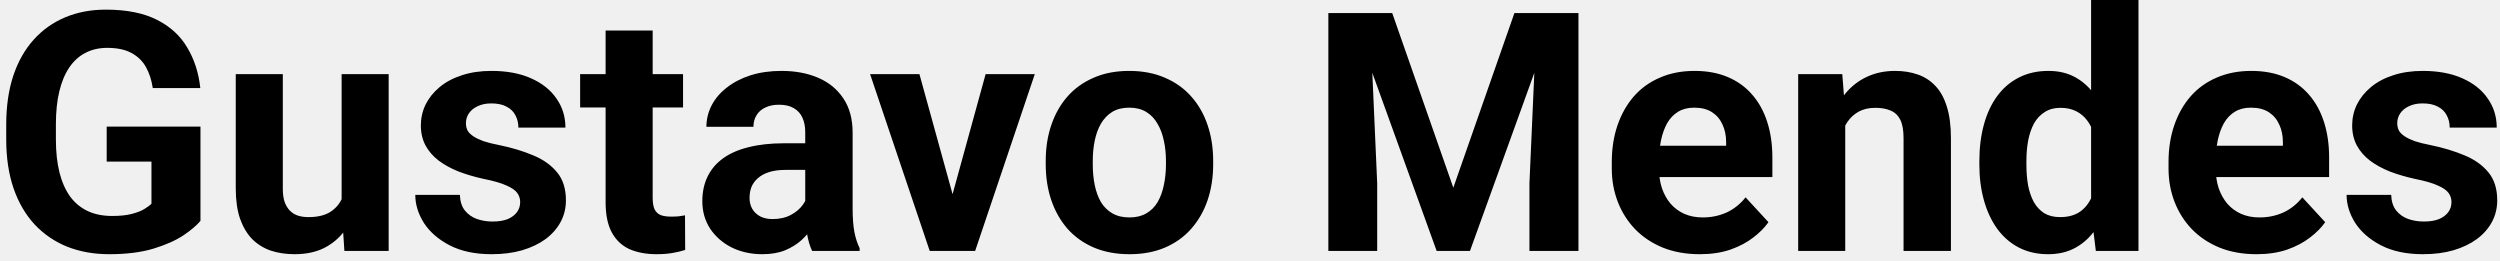
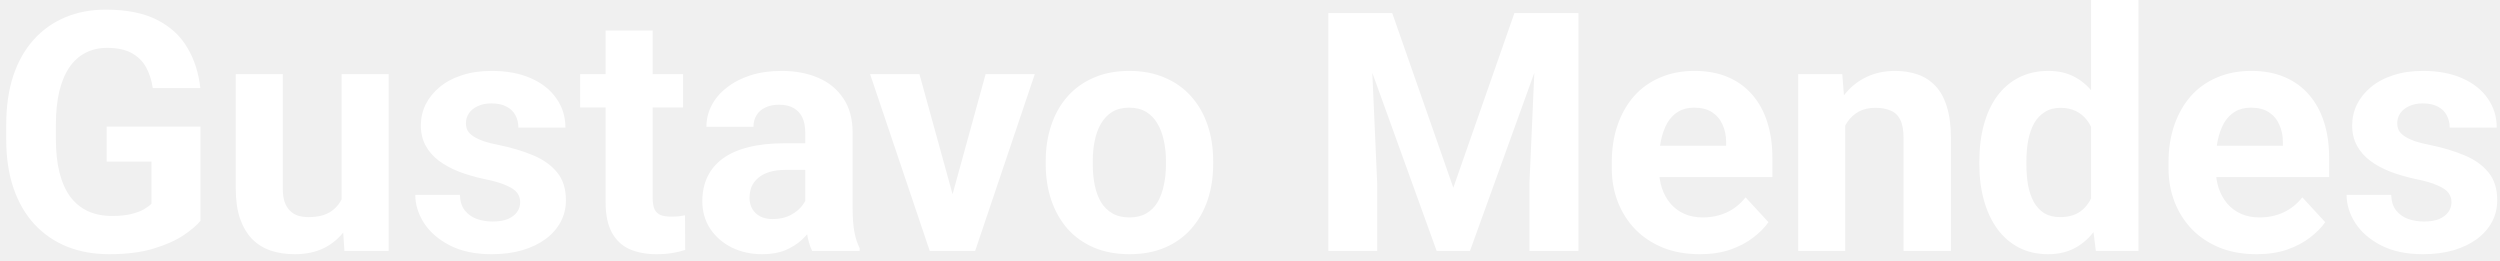
<svg xmlns="http://www.w3.org/2000/svg" width="269" height="28" viewBox="0 0 269 28" fill="none">
-   <path d="M21.57 13.623V23.766C21.172 24.246 20.557 24.768 19.725 25.33C18.893 25.881 17.82 26.355 16.508 26.754C15.195 27.152 13.607 27.352 11.744 27.352C10.092 27.352 8.586 27.082 7.227 26.543C5.867 25.992 4.695 25.189 3.711 24.135C2.738 23.08 1.988 21.791 1.461 20.268C0.934 18.732 0.67 16.98 0.67 15.012V13.412C0.67 11.443 0.922 9.691 1.426 8.156C1.941 6.621 2.674 5.326 3.623 4.271C4.572 3.217 5.703 2.414 7.016 1.863C8.328 1.312 9.787 1.037 11.393 1.037C13.619 1.037 15.447 1.4 16.877 2.127C18.307 2.842 19.396 3.838 20.146 5.115C20.908 6.381 21.377 7.834 21.553 9.475H16.438C16.309 8.607 16.062 7.852 15.699 7.207C15.336 6.562 14.815 6.059 14.135 5.695C13.467 5.332 12.6 5.15 11.533 5.15C10.654 5.15 9.869 5.332 9.178 5.695C8.498 6.047 7.924 6.568 7.455 7.26C6.986 7.951 6.629 8.807 6.383 9.826C6.137 10.846 6.014 12.029 6.014 13.377V15.012C6.014 16.348 6.143 17.531 6.4 18.562C6.658 19.582 7.039 20.443 7.543 21.146C8.059 21.838 8.691 22.359 9.441 22.711C10.191 23.062 11.065 23.238 12.06 23.238C12.893 23.238 13.584 23.168 14.135 23.027C14.697 22.887 15.148 22.717 15.488 22.518C15.84 22.307 16.109 22.107 16.297 21.92V17.385H11.48V13.623H21.57ZM36.758 22.447V7.98H41.82V27H37.057L36.758 22.447ZM37.32 18.545L38.815 18.51C38.815 19.775 38.668 20.953 38.375 22.043C38.082 23.121 37.643 24.059 37.057 24.855C36.471 25.641 35.732 26.256 34.842 26.701C33.951 27.135 32.902 27.352 31.695 27.352C30.77 27.352 29.914 27.223 29.129 26.965C28.355 26.695 27.688 26.279 27.125 25.717C26.574 25.143 26.141 24.41 25.824 23.52C25.52 22.617 25.367 21.533 25.367 20.268V7.98H30.43V20.303C30.43 20.865 30.494 21.34 30.623 21.727C30.764 22.113 30.957 22.43 31.203 22.676C31.449 22.922 31.736 23.098 32.065 23.203C32.404 23.309 32.779 23.361 33.19 23.361C34.232 23.361 35.053 23.15 35.65 22.729C36.26 22.307 36.688 21.732 36.934 21.006C37.191 20.268 37.32 19.447 37.32 18.545ZM55.971 21.744C55.971 21.381 55.865 21.053 55.654 20.76C55.443 20.467 55.051 20.197 54.477 19.951C53.914 19.693 53.1 19.459 52.033 19.248C51.072 19.037 50.176 18.773 49.344 18.457C48.523 18.129 47.809 17.736 47.199 17.279C46.602 16.822 46.133 16.283 45.793 15.662C45.453 15.029 45.283 14.309 45.283 13.5C45.283 12.703 45.453 11.953 45.793 11.25C46.145 10.547 46.643 9.926 47.287 9.387C47.943 8.836 48.74 8.408 49.678 8.104C50.627 7.787 51.693 7.629 52.877 7.629C54.529 7.629 55.947 7.893 57.131 8.42C58.326 8.947 59.24 9.674 59.873 10.6C60.518 11.514 60.84 12.557 60.84 13.729H55.777C55.777 13.236 55.672 12.797 55.461 12.41C55.262 12.012 54.945 11.701 54.512 11.479C54.09 11.244 53.539 11.127 52.859 11.127C52.297 11.127 51.81 11.227 51.4 11.426C50.99 11.613 50.674 11.871 50.451 12.199C50.24 12.516 50.135 12.867 50.135 13.254C50.135 13.547 50.193 13.81 50.31 14.045C50.44 14.268 50.645 14.473 50.926 14.66C51.207 14.848 51.57 15.023 52.016 15.188C52.473 15.34 53.035 15.48 53.703 15.609C55.074 15.891 56.299 16.26 57.377 16.717C58.455 17.162 59.31 17.771 59.943 18.545C60.576 19.307 60.893 20.309 60.893 21.551C60.893 22.395 60.705 23.168 60.33 23.871C59.955 24.574 59.416 25.189 58.713 25.717C58.01 26.232 57.166 26.637 56.182 26.93C55.209 27.211 54.113 27.352 52.895 27.352C51.125 27.352 49.625 27.035 48.395 26.402C47.176 25.77 46.25 24.967 45.617 23.994C44.996 23.01 44.685 22.002 44.685 20.971H49.484C49.508 21.662 49.684 22.219 50.012 22.641C50.352 23.062 50.779 23.367 51.295 23.555C51.822 23.742 52.391 23.836 53 23.836C53.656 23.836 54.201 23.748 54.635 23.572C55.068 23.385 55.397 23.139 55.619 22.834C55.853 22.518 55.971 22.154 55.971 21.744ZM73.496 7.98V11.566H62.422V7.98H73.496ZM65.164 3.287H70.227V21.27C70.227 21.82 70.297 22.242 70.438 22.535C70.59 22.828 70.812 23.033 71.106 23.15C71.398 23.256 71.768 23.309 72.213 23.309C72.529 23.309 72.811 23.297 73.057 23.273C73.314 23.238 73.531 23.203 73.707 23.168L73.725 26.895C73.291 27.035 72.822 27.146 72.318 27.229C71.814 27.311 71.258 27.352 70.648 27.352C69.535 27.352 68.562 27.17 67.731 26.807C66.91 26.432 66.277 25.834 65.832 25.014C65.387 24.193 65.164 23.115 65.164 21.779V3.287ZM86.644 22.711V14.238C86.644 13.629 86.545 13.107 86.346 12.674C86.147 12.229 85.836 11.883 85.414 11.637C85.004 11.391 84.471 11.268 83.814 11.268C83.252 11.268 82.766 11.367 82.356 11.566C81.945 11.754 81.629 12.029 81.406 12.393C81.184 12.744 81.072 13.16 81.072 13.641H76.01C76.01 12.832 76.197 12.065 76.572 11.338C76.947 10.611 77.492 9.973 78.207 9.422C78.922 8.859 79.772 8.42 80.756 8.104C81.752 7.787 82.865 7.629 84.096 7.629C85.572 7.629 86.885 7.875 88.033 8.367C89.182 8.859 90.084 9.598 90.74 10.582C91.408 11.566 91.742 12.797 91.742 14.273V22.412C91.742 23.455 91.807 24.311 91.936 24.979C92.064 25.635 92.252 26.209 92.498 26.701V27H87.383C87.137 26.484 86.949 25.84 86.82 25.066C86.703 24.281 86.644 23.496 86.644 22.711ZM87.312 15.416L87.348 18.281H84.518C83.85 18.281 83.269 18.357 82.777 18.51C82.285 18.662 81.881 18.879 81.564 19.16C81.248 19.43 81.014 19.746 80.861 20.109C80.721 20.473 80.65 20.871 80.65 21.305C80.65 21.738 80.75 22.131 80.949 22.482C81.148 22.822 81.436 23.092 81.811 23.291C82.186 23.479 82.625 23.572 83.129 23.572C83.891 23.572 84.553 23.42 85.115 23.115C85.678 22.811 86.111 22.436 86.416 21.99C86.732 21.545 86.897 21.123 86.908 20.725L88.244 22.869C88.057 23.35 87.799 23.848 87.471 24.363C87.154 24.879 86.75 25.365 86.258 25.822C85.766 26.268 85.174 26.637 84.482 26.93C83.791 27.211 82.971 27.352 82.022 27.352C80.814 27.352 79.719 27.111 78.734 26.631C77.762 26.139 76.988 25.465 76.414 24.609C75.852 23.742 75.57 22.758 75.57 21.656C75.57 20.66 75.758 19.775 76.133 19.002C76.508 18.229 77.059 17.578 77.785 17.051C78.523 16.512 79.443 16.107 80.545 15.838C81.647 15.557 82.924 15.416 84.377 15.416H87.312ZM101.832 23.309L106.051 7.98H111.342L104.926 27H101.727L101.832 23.309ZM98.932 7.98L103.168 23.326L103.256 27H100.039L93.623 7.98H98.932ZM112.52 17.684V17.314C112.52 15.92 112.719 14.637 113.117 13.465C113.516 12.281 114.096 11.256 114.857 10.389C115.619 9.521 116.557 8.848 117.67 8.367C118.783 7.875 120.061 7.629 121.502 7.629C122.943 7.629 124.227 7.875 125.352 8.367C126.477 8.848 127.42 9.521 128.182 10.389C128.955 11.256 129.541 12.281 129.939 13.465C130.338 14.637 130.537 15.92 130.537 17.314V17.684C130.537 19.066 130.338 20.35 129.939 21.533C129.541 22.705 128.955 23.73 128.182 24.609C127.42 25.477 126.482 26.15 125.369 26.631C124.256 27.111 122.979 27.352 121.537 27.352C120.096 27.352 118.812 27.111 117.688 26.631C116.574 26.15 115.631 25.477 114.857 24.609C114.096 23.73 113.516 22.705 113.117 21.533C112.719 20.35 112.52 19.066 112.52 17.684ZM117.582 17.314V17.684C117.582 18.48 117.652 19.225 117.793 19.916C117.934 20.607 118.156 21.217 118.461 21.744C118.777 22.26 119.188 22.664 119.691 22.957C120.195 23.25 120.811 23.396 121.537 23.396C122.24 23.396 122.844 23.25 123.348 22.957C123.852 22.664 124.256 22.26 124.561 21.744C124.865 21.217 125.088 20.607 125.229 19.916C125.381 19.225 125.457 18.48 125.457 17.684V17.314C125.457 16.541 125.381 15.815 125.229 15.135C125.088 14.443 124.859 13.834 124.543 13.307C124.238 12.768 123.834 12.346 123.33 12.041C122.826 11.736 122.217 11.584 121.502 11.584C120.787 11.584 120.178 11.736 119.674 12.041C119.182 12.346 118.777 12.768 118.461 13.307C118.156 13.834 117.934 14.443 117.793 15.135C117.652 15.815 117.582 16.541 117.582 17.314ZM145.338 1.406H149.803L156.377 20.197L162.951 1.406H167.416L158.17 27H154.584L145.338 1.406ZM142.93 1.406H147.377L148.186 19.723V27H142.93V1.406ZM165.377 1.406H169.842V27H164.568V19.723L165.377 1.406ZM182.902 27.352C181.426 27.352 180.102 27.117 178.93 26.648C177.758 26.168 176.762 25.506 175.941 24.662C175.133 23.818 174.512 22.84 174.078 21.727C173.645 20.602 173.428 19.406 173.428 18.141V17.438C173.428 15.996 173.633 14.678 174.043 13.482C174.453 12.287 175.039 11.25 175.801 10.371C176.574 9.492 177.512 8.818 178.613 8.35C179.715 7.869 180.957 7.629 182.34 7.629C183.688 7.629 184.883 7.852 185.926 8.297C186.969 8.742 187.842 9.375 188.545 10.195C189.26 11.016 189.799 12 190.162 13.148C190.525 14.285 190.707 15.551 190.707 16.945V19.055H175.59V15.68H185.732V15.293C185.732 14.59 185.604 13.963 185.346 13.412C185.1 12.85 184.725 12.404 184.221 12.076C183.717 11.748 183.072 11.584 182.287 11.584C181.619 11.584 181.045 11.73 180.564 12.023C180.084 12.316 179.691 12.727 179.387 13.254C179.094 13.781 178.871 14.402 178.719 15.117C178.578 15.82 178.508 16.594 178.508 17.438V18.141C178.508 18.902 178.613 19.605 178.824 20.25C179.047 20.895 179.357 21.451 179.756 21.92C180.166 22.389 180.658 22.752 181.232 23.01C181.818 23.268 182.48 23.396 183.219 23.396C184.133 23.396 184.982 23.221 185.768 22.869C186.564 22.506 187.25 21.961 187.824 21.234L190.285 23.906C189.887 24.48 189.342 25.031 188.65 25.559C187.971 26.086 187.15 26.52 186.189 26.859C185.229 27.188 184.133 27.352 182.902 27.352ZM198.547 12.041V27H193.484V7.98H198.23L198.547 12.041ZM197.809 16.822H196.438C196.438 15.416 196.619 14.15 196.982 13.025C197.346 11.889 197.855 10.922 198.512 10.125C199.168 9.316 199.947 8.701 200.85 8.279C201.764 7.846 202.783 7.629 203.908 7.629C204.799 7.629 205.613 7.758 206.352 8.016C207.09 8.273 207.723 8.684 208.25 9.246C208.789 9.809 209.199 10.553 209.48 11.479C209.773 12.404 209.92 13.535 209.92 14.871V27H204.822V14.854C204.822 14.01 204.705 13.354 204.471 12.885C204.236 12.416 203.891 12.088 203.434 11.9C202.988 11.701 202.438 11.602 201.781 11.602C201.102 11.602 200.51 11.736 200.006 12.006C199.514 12.275 199.104 12.65 198.775 13.131C198.459 13.6 198.219 14.15 198.055 14.783C197.891 15.416 197.809 16.096 197.809 16.822ZM225.002 22.852V0H230.1V27H225.512L225.002 22.852ZM212.979 17.719V17.35C212.979 15.896 213.143 14.578 213.471 13.395C213.799 12.199 214.279 11.174 214.912 10.318C215.545 9.463 216.324 8.801 217.25 8.332C218.176 7.863 219.23 7.629 220.414 7.629C221.527 7.629 222.5 7.863 223.332 8.332C224.176 8.801 224.891 9.469 225.477 10.336C226.074 11.191 226.555 12.205 226.918 13.377C227.281 14.537 227.545 15.809 227.709 17.191V18C227.545 19.324 227.281 20.555 226.918 21.691C226.555 22.828 226.074 23.824 225.477 24.68C224.891 25.523 224.176 26.18 223.332 26.648C222.488 27.117 221.504 27.352 220.379 27.352C219.195 27.352 218.141 27.111 217.215 26.631C216.301 26.15 215.527 25.477 214.895 24.609C214.273 23.742 213.799 22.723 213.471 21.551C213.143 20.379 212.979 19.102 212.979 17.719ZM218.041 17.35V17.719C218.041 18.504 218.1 19.236 218.217 19.916C218.346 20.596 218.551 21.199 218.832 21.727C219.125 22.242 219.5 22.646 219.957 22.939C220.426 23.221 220.994 23.361 221.662 23.361C222.529 23.361 223.244 23.168 223.807 22.781C224.369 22.383 224.797 21.838 225.09 21.146C225.395 20.455 225.57 19.658 225.617 18.756V16.453C225.582 15.715 225.477 15.053 225.301 14.467C225.137 13.869 224.891 13.359 224.562 12.938C224.246 12.516 223.848 12.188 223.367 11.953C222.898 11.719 222.342 11.602 221.697 11.602C221.041 11.602 220.479 11.754 220.01 12.059C219.541 12.352 219.16 12.756 218.867 13.271C218.586 13.787 218.375 14.396 218.234 15.1C218.105 15.791 218.041 16.541 218.041 17.35ZM242.809 27.352C241.332 27.352 240.008 27.117 238.836 26.648C237.664 26.168 236.668 25.506 235.848 24.662C235.039 23.818 234.418 22.84 233.984 21.727C233.551 20.602 233.334 19.406 233.334 18.141V17.438C233.334 15.996 233.539 14.678 233.949 13.482C234.359 12.287 234.945 11.25 235.707 10.371C236.48 9.492 237.418 8.818 238.52 8.35C239.621 7.869 240.863 7.629 242.246 7.629C243.594 7.629 244.789 7.852 245.832 8.297C246.875 8.742 247.748 9.375 248.451 10.195C249.166 11.016 249.705 12 250.068 13.148C250.432 14.285 250.613 15.551 250.613 16.945V19.055H235.496V15.68H245.639V15.293C245.639 14.59 245.51 13.963 245.252 13.412C245.006 12.85 244.631 12.404 244.127 12.076C243.623 11.748 242.979 11.584 242.193 11.584C241.525 11.584 240.951 11.73 240.471 12.023C239.99 12.316 239.598 12.727 239.293 13.254C239 13.781 238.777 14.402 238.625 15.117C238.484 15.82 238.414 16.594 238.414 17.438V18.141C238.414 18.902 238.52 19.605 238.73 20.25C238.953 20.895 239.264 21.451 239.662 21.92C240.072 22.389 240.564 22.752 241.139 23.01C241.725 23.268 242.387 23.396 243.125 23.396C244.039 23.396 244.889 23.221 245.674 22.869C246.471 22.506 247.156 21.961 247.73 21.234L250.191 23.906C249.793 24.48 249.248 25.031 248.557 25.559C247.877 26.086 247.057 26.52 246.096 26.859C245.135 27.188 244.039 27.352 242.809 27.352ZM263.779 21.744C263.779 21.381 263.674 21.053 263.463 20.76C263.252 20.467 262.859 20.197 262.285 19.951C261.723 19.693 260.908 19.459 259.842 19.248C258.881 19.037 257.984 18.773 257.152 18.457C256.332 18.129 255.617 17.736 255.008 17.279C254.41 16.822 253.941 16.283 253.602 15.662C253.262 15.029 253.092 14.309 253.092 13.5C253.092 12.703 253.262 11.953 253.602 11.25C253.953 10.547 254.451 9.926 255.096 9.387C255.752 8.836 256.549 8.408 257.486 8.104C258.436 7.787 259.502 7.629 260.686 7.629C262.338 7.629 263.756 7.893 264.939 8.42C266.135 8.947 267.049 9.674 267.682 10.6C268.326 11.514 268.648 12.557 268.648 13.729H263.586C263.586 13.236 263.48 12.797 263.27 12.41C263.07 12.012 262.754 11.701 262.32 11.479C261.898 11.244 261.348 11.127 260.668 11.127C260.105 11.127 259.619 11.227 259.209 11.426C258.799 11.613 258.482 11.871 258.26 12.199C258.049 12.516 257.943 12.867 257.943 13.254C257.943 13.547 258.002 13.81 258.119 14.045C258.248 14.268 258.453 14.473 258.734 14.66C259.016 14.848 259.379 15.023 259.824 15.188C260.281 15.34 260.844 15.48 261.512 15.609C262.883 15.891 264.107 16.26 265.186 16.717C266.264 17.162 267.119 17.771 267.752 18.545C268.385 19.307 268.701 20.309 268.701 21.551C268.701 22.395 268.514 23.168 268.139 23.871C267.764 24.574 267.225 25.189 266.521 25.717C265.818 26.232 264.975 26.637 263.99 26.93C263.018 27.211 261.922 27.352 260.703 27.352C258.934 27.352 257.434 27.035 256.203 26.402C254.984 25.77 254.059 24.967 253.426 23.994C252.805 23.01 252.494 22.002 252.494 20.971H257.293C257.316 21.662 257.492 22.219 257.82 22.641C258.16 23.062 258.588 23.367 259.104 23.555C259.631 23.742 260.199 23.836 260.809 23.836C261.465 23.836 262.01 23.748 262.443 23.572C262.877 23.385 263.205 23.139 263.428 22.834C263.662 22.518 263.779 22.154 263.779 21.744Z" fill="black" />
+   <path d="M21.57 13.623V23.766C21.172 24.246 20.557 24.768 19.725 25.33C18.893 25.881 17.82 26.355 16.508 26.754C15.195 27.152 13.607 27.352 11.744 27.352C10.092 27.352 8.586 27.082 7.227 26.543C5.867 25.992 4.695 25.189 3.711 24.135C2.738 23.08 1.988 21.791 1.461 20.268C0.934 18.732 0.67 16.98 0.67 15.012V13.412C0.67 11.443 0.922 9.691 1.426 8.156C1.941 6.621 2.674 5.326 3.623 4.271C4.572 3.217 5.703 2.414 7.016 1.863C8.328 1.312 9.787 1.037 11.393 1.037C13.619 1.037 15.447 1.4 16.877 2.127C18.307 2.842 19.396 3.838 20.146 5.115C20.908 6.381 21.377 7.834 21.553 9.475H16.438C16.309 8.607 16.062 7.852 15.699 7.207C15.336 6.562 14.815 6.059 14.135 5.695C13.467 5.332 12.6 5.15 11.533 5.15C10.654 5.15 9.869 5.332 9.178 5.695C8.498 6.047 7.924 6.568 7.455 7.26C6.986 7.951 6.629 8.807 6.383 9.826C6.137 10.846 6.014 12.029 6.014 13.377V15.012C6.014 16.348 6.143 17.531 6.4 18.562C6.658 19.582 7.039 20.443 7.543 21.146C8.059 21.838 8.691 22.359 9.441 22.711C10.191 23.062 11.065 23.238 12.06 23.238C12.893 23.238 13.584 23.168 14.135 23.027C14.697 22.887 15.148 22.717 15.488 22.518C15.84 22.307 16.109 22.107 16.297 21.92V17.385H11.48V13.623H21.57ZM36.758 22.447V7.98H41.82V27H37.057L36.758 22.447ZM37.32 18.545L38.815 18.51C38.815 19.775 38.668 20.953 38.375 22.043C38.082 23.121 37.643 24.059 37.057 24.855C36.471 25.641 35.732 26.256 34.842 26.701C33.951 27.135 32.902 27.352 31.695 27.352C30.77 27.352 29.914 27.223 29.129 26.965C28.355 26.695 27.688 26.279 27.125 25.717C26.574 25.143 26.141 24.41 25.824 23.52C25.52 22.617 25.367 21.533 25.367 20.268V7.98H30.43V20.303C30.43 20.865 30.494 21.34 30.623 21.727C30.764 22.113 30.957 22.43 31.203 22.676C31.449 22.922 31.736 23.098 32.065 23.203C32.404 23.309 32.779 23.361 33.19 23.361C34.232 23.361 35.053 23.15 35.65 22.729C36.26 22.307 36.688 21.732 36.934 21.006C37.191 20.268 37.32 19.447 37.32 18.545ZM55.971 21.744C55.971 21.381 55.865 21.053 55.654 20.76C55.443 20.467 55.051 20.197 54.477 19.951C53.914 19.693 53.1 19.459 52.033 19.248C51.072 19.037 50.176 18.773 49.344 18.457C48.523 18.129 47.809 17.736 47.199 17.279C46.602 16.822 46.133 16.283 45.793 15.662C45.453 15.029 45.283 14.309 45.283 13.5C45.283 12.703 45.453 11.953 45.793 11.25C46.145 10.547 46.643 9.926 47.287 9.387C47.943 8.836 48.74 8.408 49.678 8.104C50.627 7.787 51.693 7.629 52.877 7.629C54.529 7.629 55.947 7.893 57.131 8.42C58.326 8.947 59.24 9.674 59.873 10.6C60.518 11.514 60.84 12.557 60.84 13.729H55.777C55.777 13.236 55.672 12.797 55.461 12.41C55.262 12.012 54.945 11.701 54.512 11.479C54.09 11.244 53.539 11.127 52.859 11.127C52.297 11.127 51.81 11.227 51.4 11.426C50.99 11.613 50.674 11.871 50.451 12.199C50.24 12.516 50.135 12.867 50.135 13.254C50.135 13.547 50.193 13.81 50.31 14.045C50.44 14.268 50.645 14.473 50.926 14.66C51.207 14.848 51.57 15.023 52.016 15.188C52.473 15.34 53.035 15.48 53.703 15.609C55.074 15.891 56.299 16.26 57.377 16.717C58.455 17.162 59.31 17.771 59.943 18.545C60.576 19.307 60.893 20.309 60.893 21.551C60.893 22.395 60.705 23.168 60.33 23.871C59.955 24.574 59.416 25.189 58.713 25.717C58.01 26.232 57.166 26.637 56.182 26.93C55.209 27.211 54.113 27.352 52.895 27.352C51.125 27.352 49.625 27.035 48.395 26.402C47.176 25.77 46.25 24.967 45.617 23.994C44.996 23.01 44.685 22.002 44.685 20.971H49.484C49.508 21.662 49.684 22.219 50.012 22.641C50.352 23.062 50.779 23.367 51.295 23.555C51.822 23.742 52.391 23.836 53 23.836C53.656 23.836 54.201 23.748 54.635 23.572C55.068 23.385 55.397 23.139 55.619 22.834C55.853 22.518 55.971 22.154 55.971 21.744ZM73.496 7.98V11.566H62.422V7.98H73.496ZM65.164 3.287H70.227V21.27C70.227 21.82 70.297 22.242 70.438 22.535C70.59 22.828 70.812 23.033 71.106 23.15C71.398 23.256 71.768 23.309 72.213 23.309C72.529 23.309 72.811 23.297 73.057 23.273C73.314 23.238 73.531 23.203 73.707 23.168L73.725 26.895C73.291 27.035 72.822 27.146 72.318 27.229C71.814 27.311 71.258 27.352 70.648 27.352C69.535 27.352 68.562 27.17 67.731 26.807C66.91 26.432 66.277 25.834 65.832 25.014C65.387 24.193 65.164 23.115 65.164 21.779V3.287ZM86.644 22.711V14.238C86.644 13.629 86.545 13.107 86.346 12.674C86.147 12.229 85.836 11.883 85.414 11.637C85.004 11.391 84.471 11.268 83.814 11.268C83.252 11.268 82.766 11.367 82.356 11.566C81.945 11.754 81.629 12.029 81.406 12.393C81.184 12.744 81.072 13.16 81.072 13.641H76.01C76.01 12.832 76.197 12.065 76.572 11.338C76.947 10.611 77.492 9.973 78.207 9.422C78.922 8.859 79.772 8.42 80.756 8.104C81.752 7.787 82.865 7.629 84.096 7.629C85.572 7.629 86.885 7.875 88.033 8.367C89.182 8.859 90.084 9.598 90.74 10.582C91.408 11.566 91.742 12.797 91.742 14.273V22.412C91.742 23.455 91.807 24.311 91.936 24.979C92.064 25.635 92.252 26.209 92.498 26.701V27H87.383C87.137 26.484 86.949 25.84 86.82 25.066C86.703 24.281 86.644 23.496 86.644 22.711ZM87.312 15.416L87.348 18.281H84.518C83.85 18.281 83.269 18.357 82.777 18.51C82.285 18.662 81.881 18.879 81.564 19.16C81.248 19.43 81.014 19.746 80.861 20.109C80.721 20.473 80.65 20.871 80.65 21.305C80.65 21.738 80.75 22.131 80.949 22.482C81.148 22.822 81.436 23.092 81.811 23.291C82.186 23.479 82.625 23.572 83.129 23.572C83.891 23.572 84.553 23.42 85.115 23.115C85.678 22.811 86.111 22.436 86.416 21.99C86.732 21.545 86.897 21.123 86.908 20.725L88.244 22.869C88.057 23.35 87.799 23.848 87.471 24.363C87.154 24.879 86.75 25.365 86.258 25.822C85.766 26.268 85.174 26.637 84.482 26.93C83.791 27.211 82.971 27.352 82.022 27.352C80.814 27.352 79.719 27.111 78.734 26.631C77.762 26.139 76.988 25.465 76.414 24.609C75.852 23.742 75.57 22.758 75.57 21.656C75.57 20.66 75.758 19.775 76.133 19.002C76.508 18.229 77.059 17.578 77.785 17.051C78.523 16.512 79.443 16.107 80.545 15.838C81.647 15.557 82.924 15.416 84.377 15.416H87.312ZM101.832 23.309L106.051 7.98H111.342L104.926 27H101.727L101.832 23.309ZM98.932 7.98L103.168 23.326L103.256 27H100.039L93.623 7.98H98.932ZM112.52 17.684V17.314C112.52 15.92 112.719 14.637 113.117 13.465C113.516 12.281 114.096 11.256 114.857 10.389C115.619 9.521 116.557 8.848 117.67 8.367C118.783 7.875 120.061 7.629 121.502 7.629C122.943 7.629 124.227 7.875 125.352 8.367C126.477 8.848 127.42 9.521 128.182 10.389C128.955 11.256 129.541 12.281 129.939 13.465C130.338 14.637 130.537 15.92 130.537 17.314V17.684C130.537 19.066 130.338 20.35 129.939 21.533C129.541 22.705 128.955 23.73 128.182 24.609C127.42 25.477 126.482 26.15 125.369 26.631C124.256 27.111 122.979 27.352 121.537 27.352C120.096 27.352 118.812 27.111 117.688 26.631C116.574 26.15 115.631 25.477 114.857 24.609C114.096 23.73 113.516 22.705 113.117 21.533C112.719 20.35 112.52 19.066 112.52 17.684ZM117.582 17.314V17.684C117.582 18.48 117.652 19.225 117.793 19.916C117.934 20.607 118.156 21.217 118.461 21.744C118.777 22.26 119.188 22.664 119.691 22.957C120.195 23.25 120.811 23.396 121.537 23.396C122.24 23.396 122.844 23.25 123.348 22.957C123.852 22.664 124.256 22.26 124.561 21.744C124.865 21.217 125.088 20.607 125.229 19.916C125.381 19.225 125.457 18.48 125.457 17.684V17.314C125.457 16.541 125.381 15.815 125.229 15.135C125.088 14.443 124.859 13.834 124.543 13.307C124.238 12.768 123.834 12.346 123.33 12.041C122.826 11.736 122.217 11.584 121.502 11.584C120.787 11.584 120.178 11.736 119.674 12.041C119.182 12.346 118.777 12.768 118.461 13.307C118.156 13.834 117.934 14.443 117.793 15.135C117.652 15.815 117.582 16.541 117.582 17.314ZM145.338 1.406H149.803L156.377 20.197L162.951 1.406H167.416L158.17 27H154.584L145.338 1.406ZM142.93 1.406H147.377L148.186 19.723V27H142.93V1.406ZM165.377 1.406H169.842V27H164.568V19.723L165.377 1.406ZM182.902 27.352C181.426 27.352 180.102 27.117 178.93 26.648C177.758 26.168 176.762 25.506 175.941 24.662C175.133 23.818 174.512 22.84 174.078 21.727C173.645 20.602 173.428 19.406 173.428 18.141V17.438C173.428 15.996 173.633 14.678 174.043 13.482C174.453 12.287 175.039 11.25 175.801 10.371C176.574 9.492 177.512 8.818 178.613 8.35C179.715 7.869 180.957 7.629 182.34 7.629C183.688 7.629 184.883 7.852 185.926 8.297C186.969 8.742 187.842 9.375 188.545 10.195C189.26 11.016 189.799 12 190.162 13.148C190.525 14.285 190.707 15.551 190.707 16.945V19.055H175.59V15.68H185.732V15.293C185.732 14.59 185.604 13.963 185.346 13.412C185.1 12.85 184.725 12.404 184.221 12.076C183.717 11.748 183.072 11.584 182.287 11.584C181.619 11.584 181.045 11.73 180.564 12.023C180.084 12.316 179.691 12.727 179.387 13.254C179.094 13.781 178.871 14.402 178.719 15.117C178.578 15.82 178.508 16.594 178.508 17.438V18.141C178.508 18.902 178.613 19.605 178.824 20.25C179.047 20.895 179.357 21.451 179.756 21.92C180.166 22.389 180.658 22.752 181.232 23.01C181.818 23.268 182.48 23.396 183.219 23.396C184.133 23.396 184.982 23.221 185.768 22.869C186.564 22.506 187.25 21.961 187.824 21.234L190.285 23.906C189.887 24.48 189.342 25.031 188.65 25.559C187.971 26.086 187.15 26.52 186.189 26.859C185.229 27.188 184.133 27.352 182.902 27.352ZM198.547 12.041V27H193.484V7.98H198.23L198.547 12.041ZM197.809 16.822H196.438C196.438 15.416 196.619 14.15 196.982 13.025C197.346 11.889 197.855 10.922 198.512 10.125C199.168 9.316 199.947 8.701 200.85 8.279C201.764 7.846 202.783 7.629 203.908 7.629C204.799 7.629 205.613 7.758 206.352 8.016C207.09 8.273 207.723 8.684 208.25 9.246C208.789 9.809 209.199 10.553 209.48 11.479C209.773 12.404 209.92 13.535 209.92 14.871V27H204.822V14.854C204.822 14.01 204.705 13.354 204.471 12.885C204.236 12.416 203.891 12.088 203.434 11.9C202.988 11.701 202.438 11.602 201.781 11.602C201.102 11.602 200.51 11.736 200.006 12.006C199.514 12.275 199.104 12.65 198.775 13.131C198.459 13.6 198.219 14.15 198.055 14.783C197.891 15.416 197.809 16.096 197.809 16.822ZM225.002 22.852V0H230.1V27H225.512L225.002 22.852ZM212.979 17.719V17.35C212.979 15.896 213.143 14.578 213.471 13.395C213.799 12.199 214.279 11.174 214.912 10.318C215.545 9.463 216.324 8.801 217.25 8.332C218.176 7.863 219.23 7.629 220.414 7.629C221.527 7.629 222.5 7.863 223.332 8.332C224.176 8.801 224.891 9.469 225.477 10.336C226.074 11.191 226.555 12.205 226.918 13.377C227.281 14.537 227.545 15.809 227.709 17.191V18C227.545 19.324 227.281 20.555 226.918 21.691C226.555 22.828 226.074 23.824 225.477 24.68C224.891 25.523 224.176 26.18 223.332 26.648C222.488 27.117 221.504 27.352 220.379 27.352C219.195 27.352 218.141 27.111 217.215 26.631C216.301 26.15 215.527 25.477 214.895 24.609C214.273 23.742 213.799 22.723 213.471 21.551C213.143 20.379 212.979 19.102 212.979 17.719ZM218.041 17.35V17.719C218.041 18.504 218.1 19.236 218.217 19.916C218.346 20.596 218.551 21.199 218.832 21.727C219.125 22.242 219.5 22.646 219.957 22.939C220.426 23.221 220.994 23.361 221.662 23.361C222.529 23.361 223.244 23.168 223.807 22.781C224.369 22.383 224.797 21.838 225.09 21.146C225.395 20.455 225.57 19.658 225.617 18.756V16.453C225.582 15.715 225.477 15.053 225.301 14.467C225.137 13.869 224.891 13.359 224.562 12.938C224.246 12.516 223.848 12.188 223.367 11.953C222.898 11.719 222.342 11.602 221.697 11.602C221.041 11.602 220.479 11.754 220.01 12.059C219.541 12.352 219.16 12.756 218.867 13.271C218.586 13.787 218.375 14.396 218.234 15.1C218.105 15.791 218.041 16.541 218.041 17.35ZM242.809 27.352C241.332 27.352 240.008 27.117 238.836 26.648C237.664 26.168 236.668 25.506 235.848 24.662C235.039 23.818 234.418 22.84 233.984 21.727C233.551 20.602 233.334 19.406 233.334 18.141V17.438C233.334 15.996 233.539 14.678 233.949 13.482C234.359 12.287 234.945 11.25 235.707 10.371C236.48 9.492 237.418 8.818 238.52 8.35C239.621 7.869 240.863 7.629 242.246 7.629C243.594 7.629 244.789 7.852 245.832 8.297C246.875 8.742 247.748 9.375 248.451 10.195C249.166 11.016 249.705 12 250.068 13.148C250.432 14.285 250.613 15.551 250.613 16.945V19.055H235.496V15.68H245.639V15.293C245.639 14.59 245.51 13.963 245.252 13.412C245.006 12.85 244.631 12.404 244.127 12.076C243.623 11.748 242.979 11.584 242.193 11.584C241.525 11.584 240.951 11.73 240.471 12.023C239.99 12.316 239.598 12.727 239.293 13.254C239 13.781 238.777 14.402 238.625 15.117C238.484 15.82 238.414 16.594 238.414 17.438V18.141C238.414 18.902 238.52 19.605 238.73 20.25C238.953 20.895 239.264 21.451 239.662 21.92C240.072 22.389 240.564 22.752 241.139 23.01C241.725 23.268 242.387 23.396 243.125 23.396C244.039 23.396 244.889 23.221 245.674 22.869C246.471 22.506 247.156 21.961 247.73 21.234L250.191 23.906C249.793 24.48 249.248 25.031 248.557 25.559C247.877 26.086 247.057 26.52 246.096 26.859C245.135 27.188 244.039 27.352 242.809 27.352ZM263.779 21.744C263.779 21.381 263.674 21.053 263.463 20.76C263.252 20.467 262.859 20.197 262.285 19.951C261.723 19.693 260.908 19.459 259.842 19.248C258.881 19.037 257.984 18.773 257.152 18.457C256.332 18.129 255.617 17.736 255.008 17.279C254.41 16.822 253.941 16.283 253.602 15.662C253.262 15.029 253.092 14.309 253.092 13.5C253.092 12.703 253.262 11.953 253.602 11.25C253.953 10.547 254.451 9.926 255.096 9.387C255.752 8.836 256.549 8.408 257.486 8.104C258.436 7.787 259.502 7.629 260.686 7.629C262.338 7.629 263.756 7.893 264.939 8.42C266.135 8.947 267.049 9.674 267.682 10.6C268.326 11.514 268.648 12.557 268.648 13.729H263.586C263.586 13.236 263.48 12.797 263.27 12.41C263.07 12.012 262.754 11.701 262.32 11.479C261.898 11.244 261.348 11.127 260.668 11.127C260.105 11.127 259.619 11.227 259.209 11.426C258.799 11.613 258.482 11.871 258.26 12.199C258.049 12.516 257.943 12.867 257.943 13.254C257.943 13.547 258.002 13.81 258.119 14.045C258.248 14.268 258.453 14.473 258.734 14.66C259.016 14.848 259.379 15.023 259.824 15.188C260.281 15.34 260.844 15.48 261.512 15.609C262.883 15.891 264.107 16.26 265.186 16.717C266.264 17.162 267.119 17.771 267.752 18.545C268.385 19.307 268.701 20.309 268.701 21.551C268.701 22.395 268.514 23.168 268.139 23.871C267.764 24.574 267.225 25.189 266.521 25.717C265.818 26.232 264.975 26.637 263.99 26.93C263.018 27.211 261.922 27.352 260.703 27.352C258.934 27.352 257.434 27.035 256.203 26.402C254.984 25.77 254.059 24.967 253.426 23.994C252.805 23.01 252.494 22.002 252.494 20.971H257.293C257.316 21.662 257.492 22.219 257.82 22.641C258.16 23.062 258.588 23.367 259.104 23.555C259.631 23.742 260.199 23.836 260.809 23.836C261.465 23.836 262.01 23.748 262.443 23.572C262.877 23.385 263.205 23.139 263.428 22.834C263.662 22.518 263.779 22.154 263.779 21.744Z" fill="white" />
</svg>
